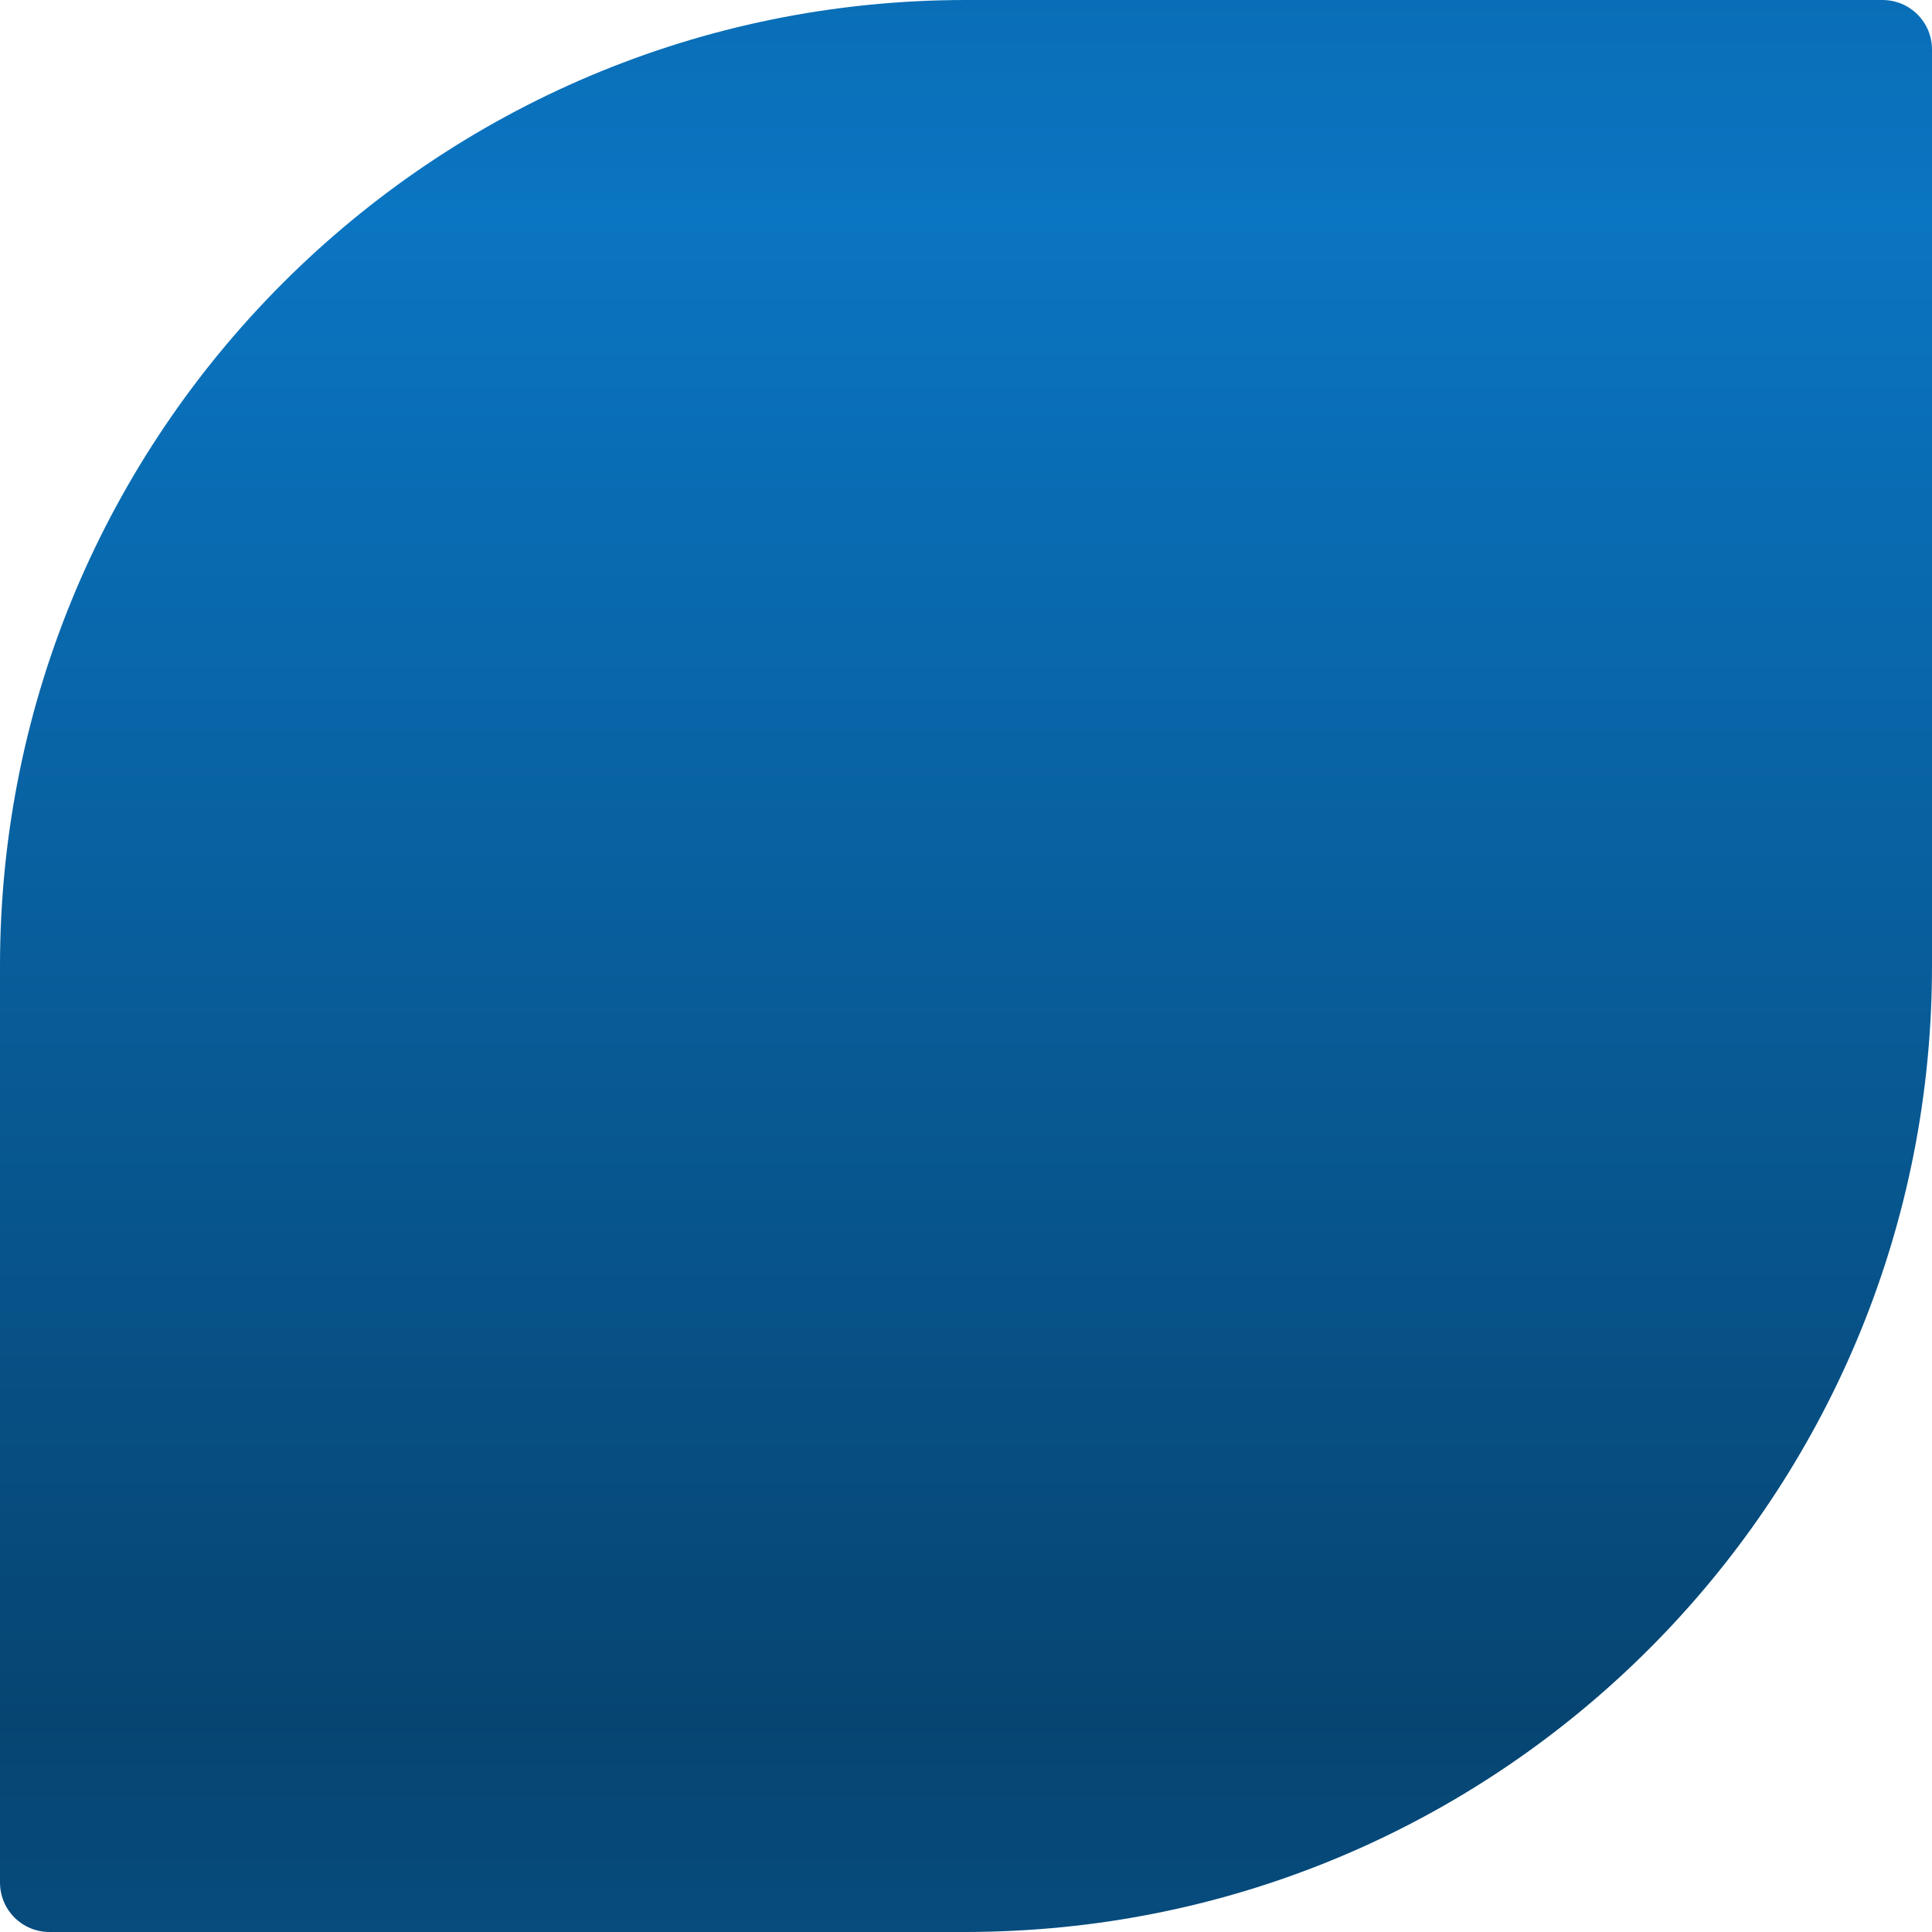
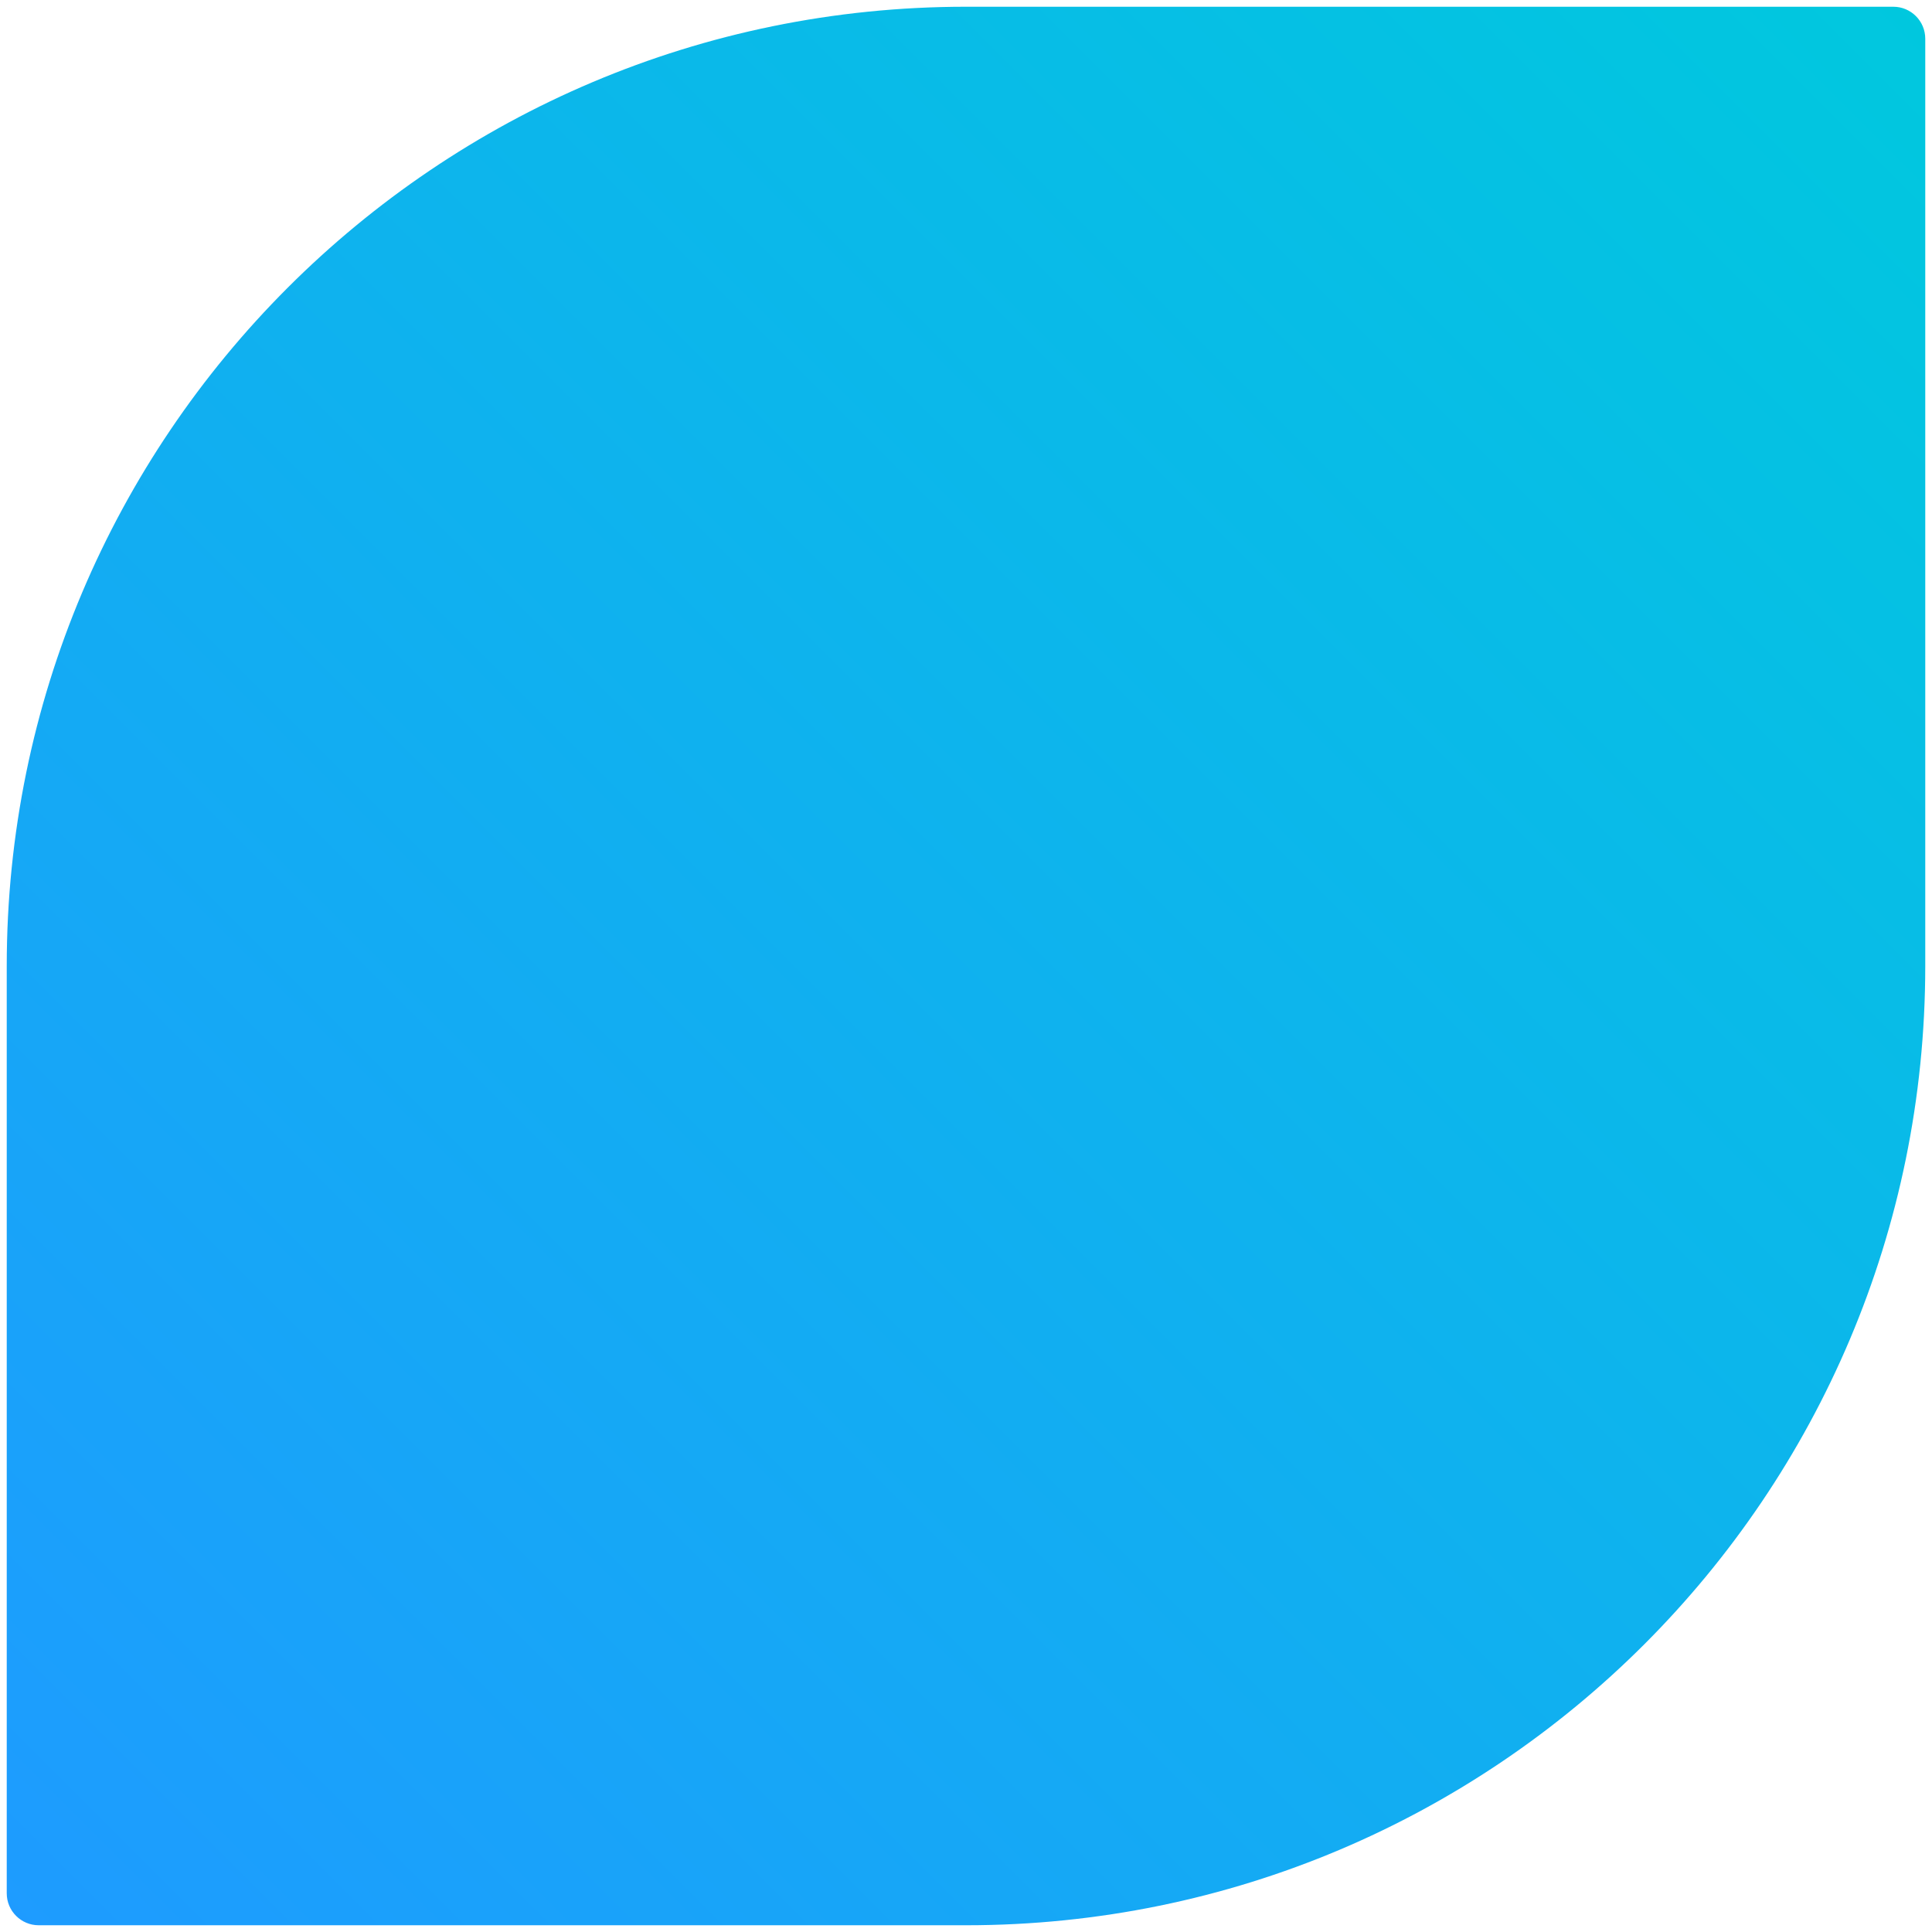
<svg xmlns="http://www.w3.org/2000/svg" xmlns:xlink="http://www.w3.org/1999/xlink" width="86" height="86" id="svg2" version="1.1">
  <defs id="defs4">
    <linearGradient id="linearGradient3789-6">
-       <stop style="stop-color:#0a75c2;stop-opacity:1;" offset="0" id="stop3791-0" />
-       <stop style="stop-color:#064572;stop-opacity:1;" offset="1" id="stop3793-4" />
+       <stop style="stop-color:#1e9bff;stop-opacity:1;" offset="0" id="stop3791-0" />
+       <stop style="stop-color:#00c8de;stop-opacity:1;" offset="1" id="stop3793-4" />
    </linearGradient>
-     <linearGradient xlink:href="#linearGradient3789-6" id="linearGradient3922" gradientUnits="userSpaceOnUse" spreadMethod="reflect" x1="45" y1="10" x2="45" y2="80" gradientTransform="matrix(0.9555556,0,0,0.9555556,0,4)" />
-     <linearGradient id="linearGradient3789-6-7">
-       <stop style="stop-color:#0a75c2;stop-opacity:1;" offset="0" id="stop3791-0-4" />
-       <stop style="stop-color:#064572;stop-opacity:1;" offset="1" id="stop3793-4-0" />
-     </linearGradient>
-     <linearGradient y2="80" x2="45" y1="10" x1="45" spreadMethod="reflect" gradientUnits="userSpaceOnUse" id="linearGradient3016" xlink:href="#linearGradient3789-6-7" gradientTransform="matrix(-1,0,0,-1,90,90)" />
+     <linearGradient gradientTransform="translate(0,4)" y2="0" x2="86" y1="86" x1="0" gradientUnits="userSpaceOnUse" id="linearGradient3030" xlink:href="#linearGradient3789-6" />
  </defs>
  <g id="layer2" style="display:inline" transform="translate(0,-4)">
-     <path style="fill:url(#linearGradient3922);fill-opacity:1;stroke:none;display:inline" d="M 43,4 C 19.252,4 0,23.252 0,47 L 0,87.79 C 0,89.019 0.981,90 2.21,90 L 43,90 c 0.742,0 1.477,-0.023 2.21,-0.06 C 67.93,88.789 86,70.006 86,47 L 86,6.21 C 86,4.981 85.019,4 83.79,4 L 43,4 z" id="rect3059" />
+     <path style="fill:url(#linearGradient3030);fill-opacity:1" id="path11" d="M 84.277,4.3 H 43 C 19.417,4.3 0.3,23.418 0.3,47 v 41.277 c 0,0.786 0.637,1.423 1.423,1.423 H 43 C 66.583,89.7 85.7,70.582 85.7,47 V 5.723 C 85.7,4.937 85.063,4.3 84.277,4.3 z" />
  </g>
</svg>
